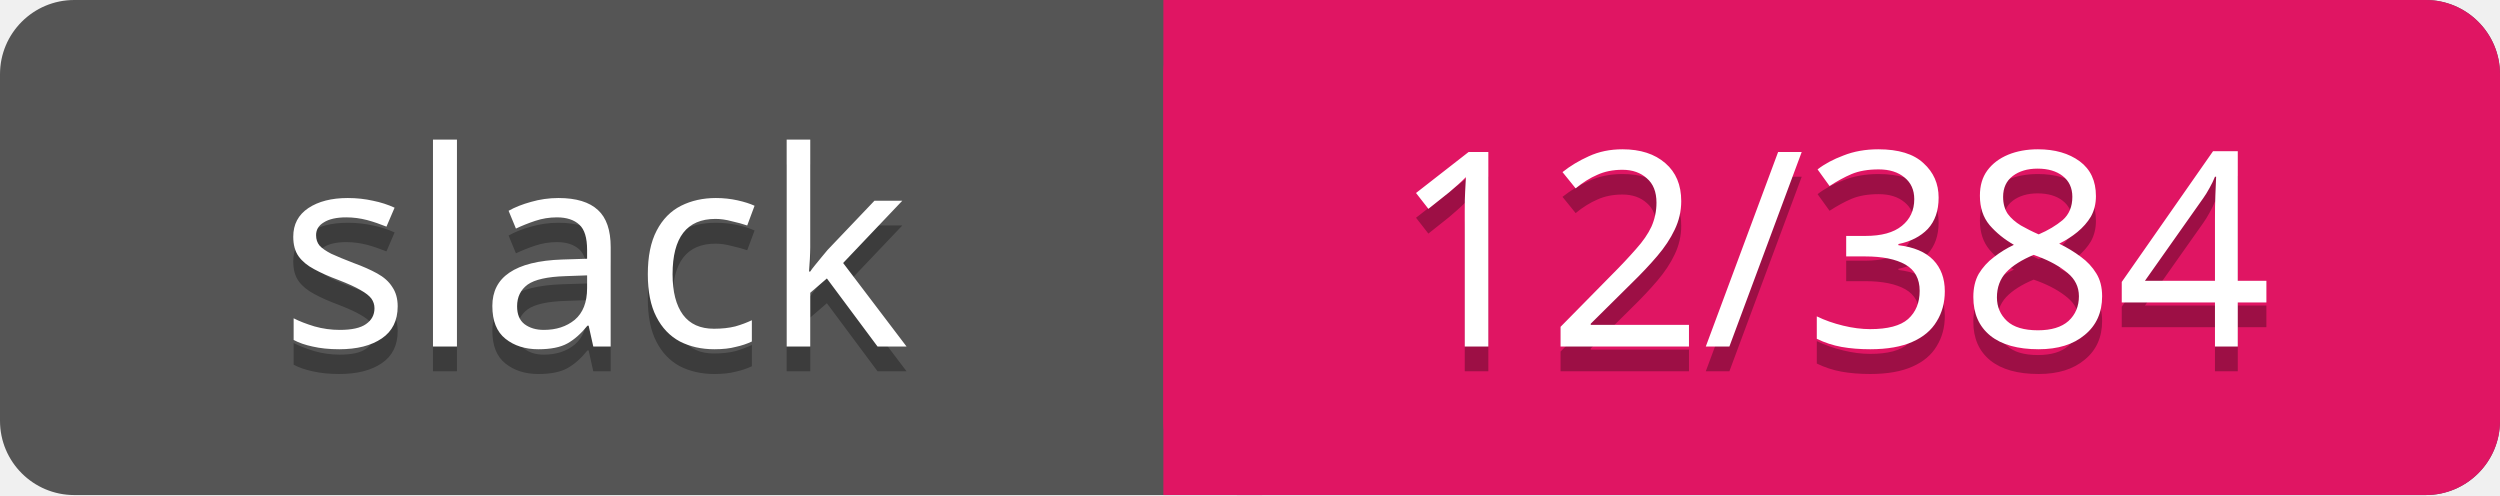
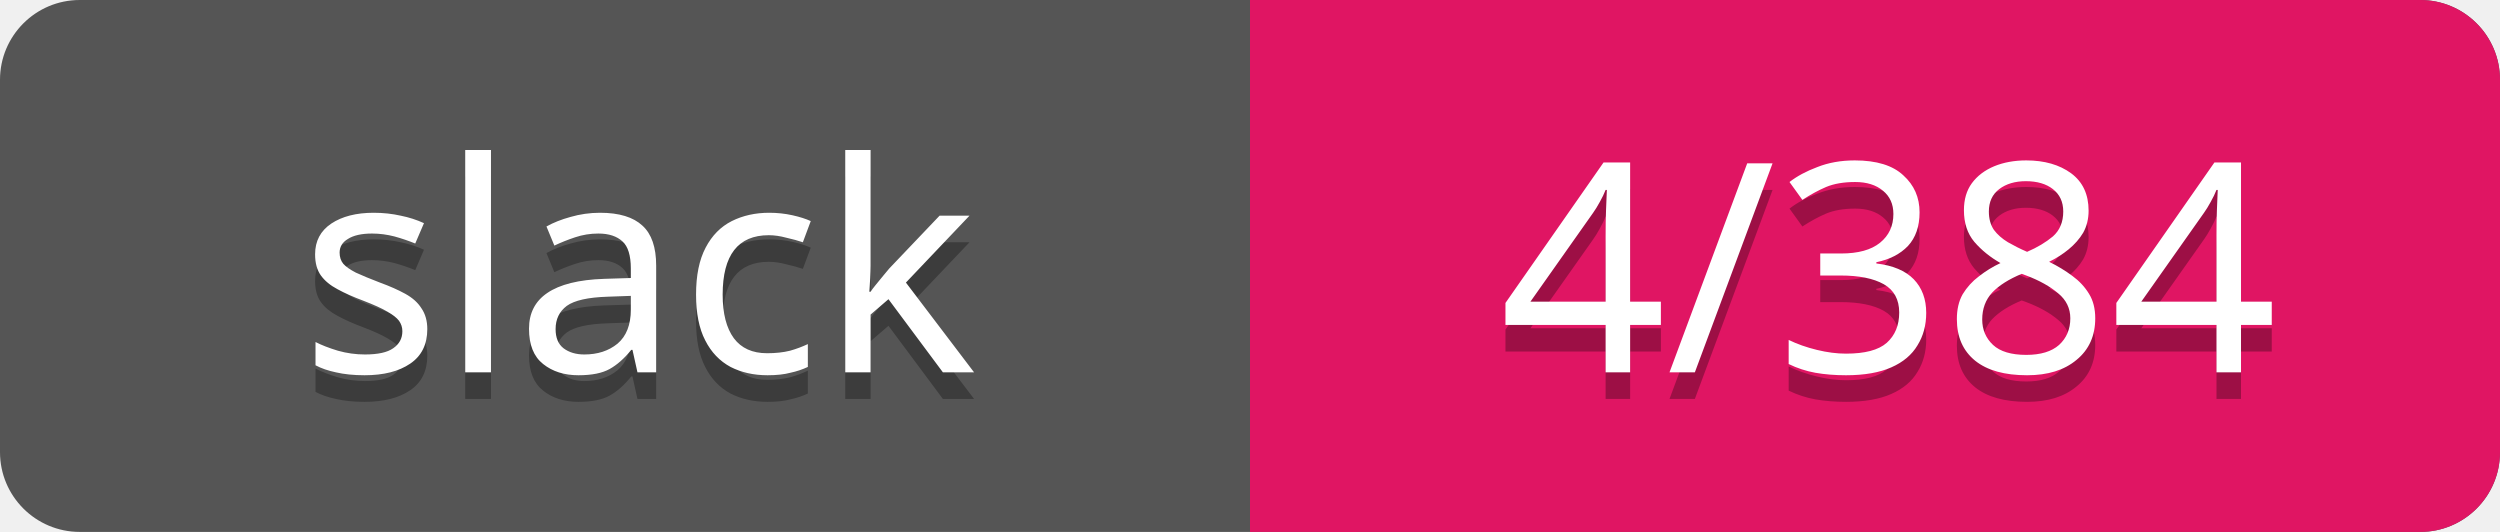
- <svg xmlns="http://www.w3.org/2000/svg" width="101" height="20">
-   <rect rx="3" width="101" height="20" fill="#555" />
-   <rect rx="3" x="47" width="54" height="20" fill="#E01563" />
+ <svg xmlns="http://www.w3.org/2000/svg" width="94" height="20">
+   <rect rx="3" width="94" height="20" fill="#555" />
+   <rect rx="3" x="47" width="47" height="20" fill="#E01563" />
  <path d="M47 0h4v20h-4z" fill="#E01563" />
  <g text-anchor="middle" font-family="Verdana" font-size="11">
    <text fill="#010101" fill-opacity=".3" x="24" y="15">slack</text>
    <text fill="#fff" x="24" y="14">slack</text>
-     <text fill="#010101" fill-opacity=".3" x="74" y="15">12/384</text>
-     <text fill="#fff" x="74" y="14">12/384</text>
+     <text fill="#010101" fill-opacity=".3" x="71" y="15">4/384</text>
+     <text fill="#fff" x="71" y="14">4/384</text>
  </g>
</svg>
